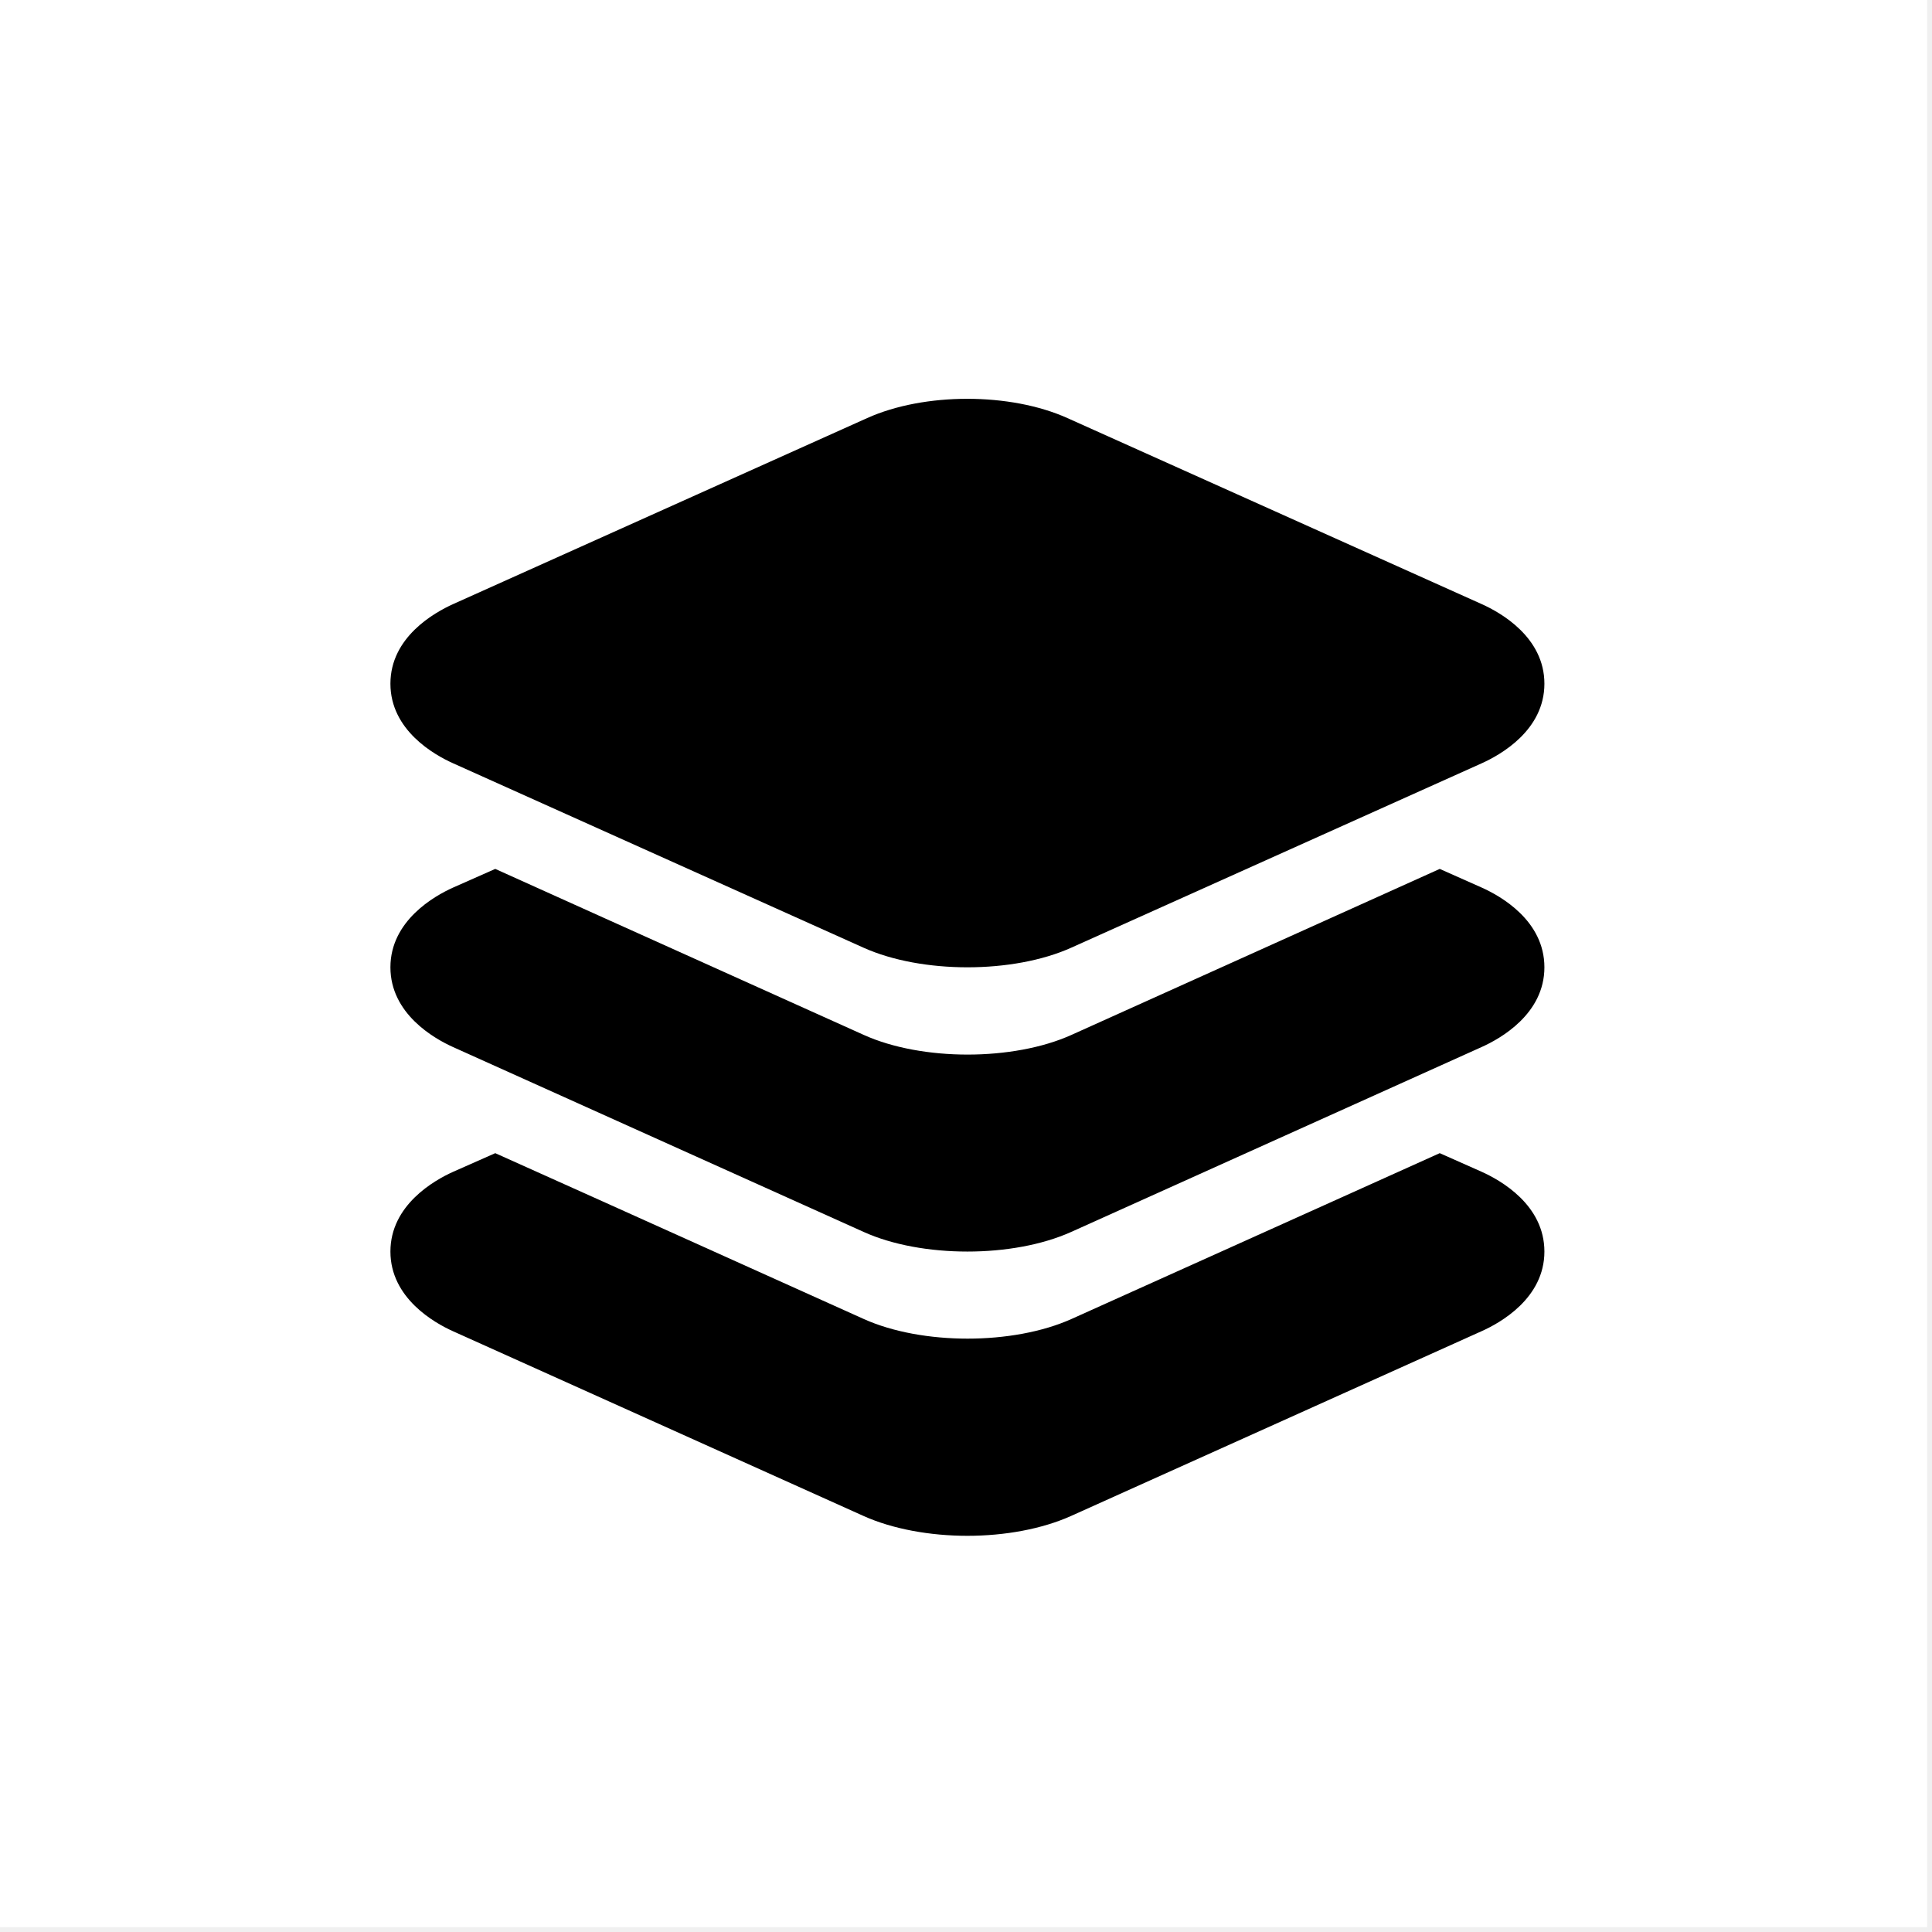
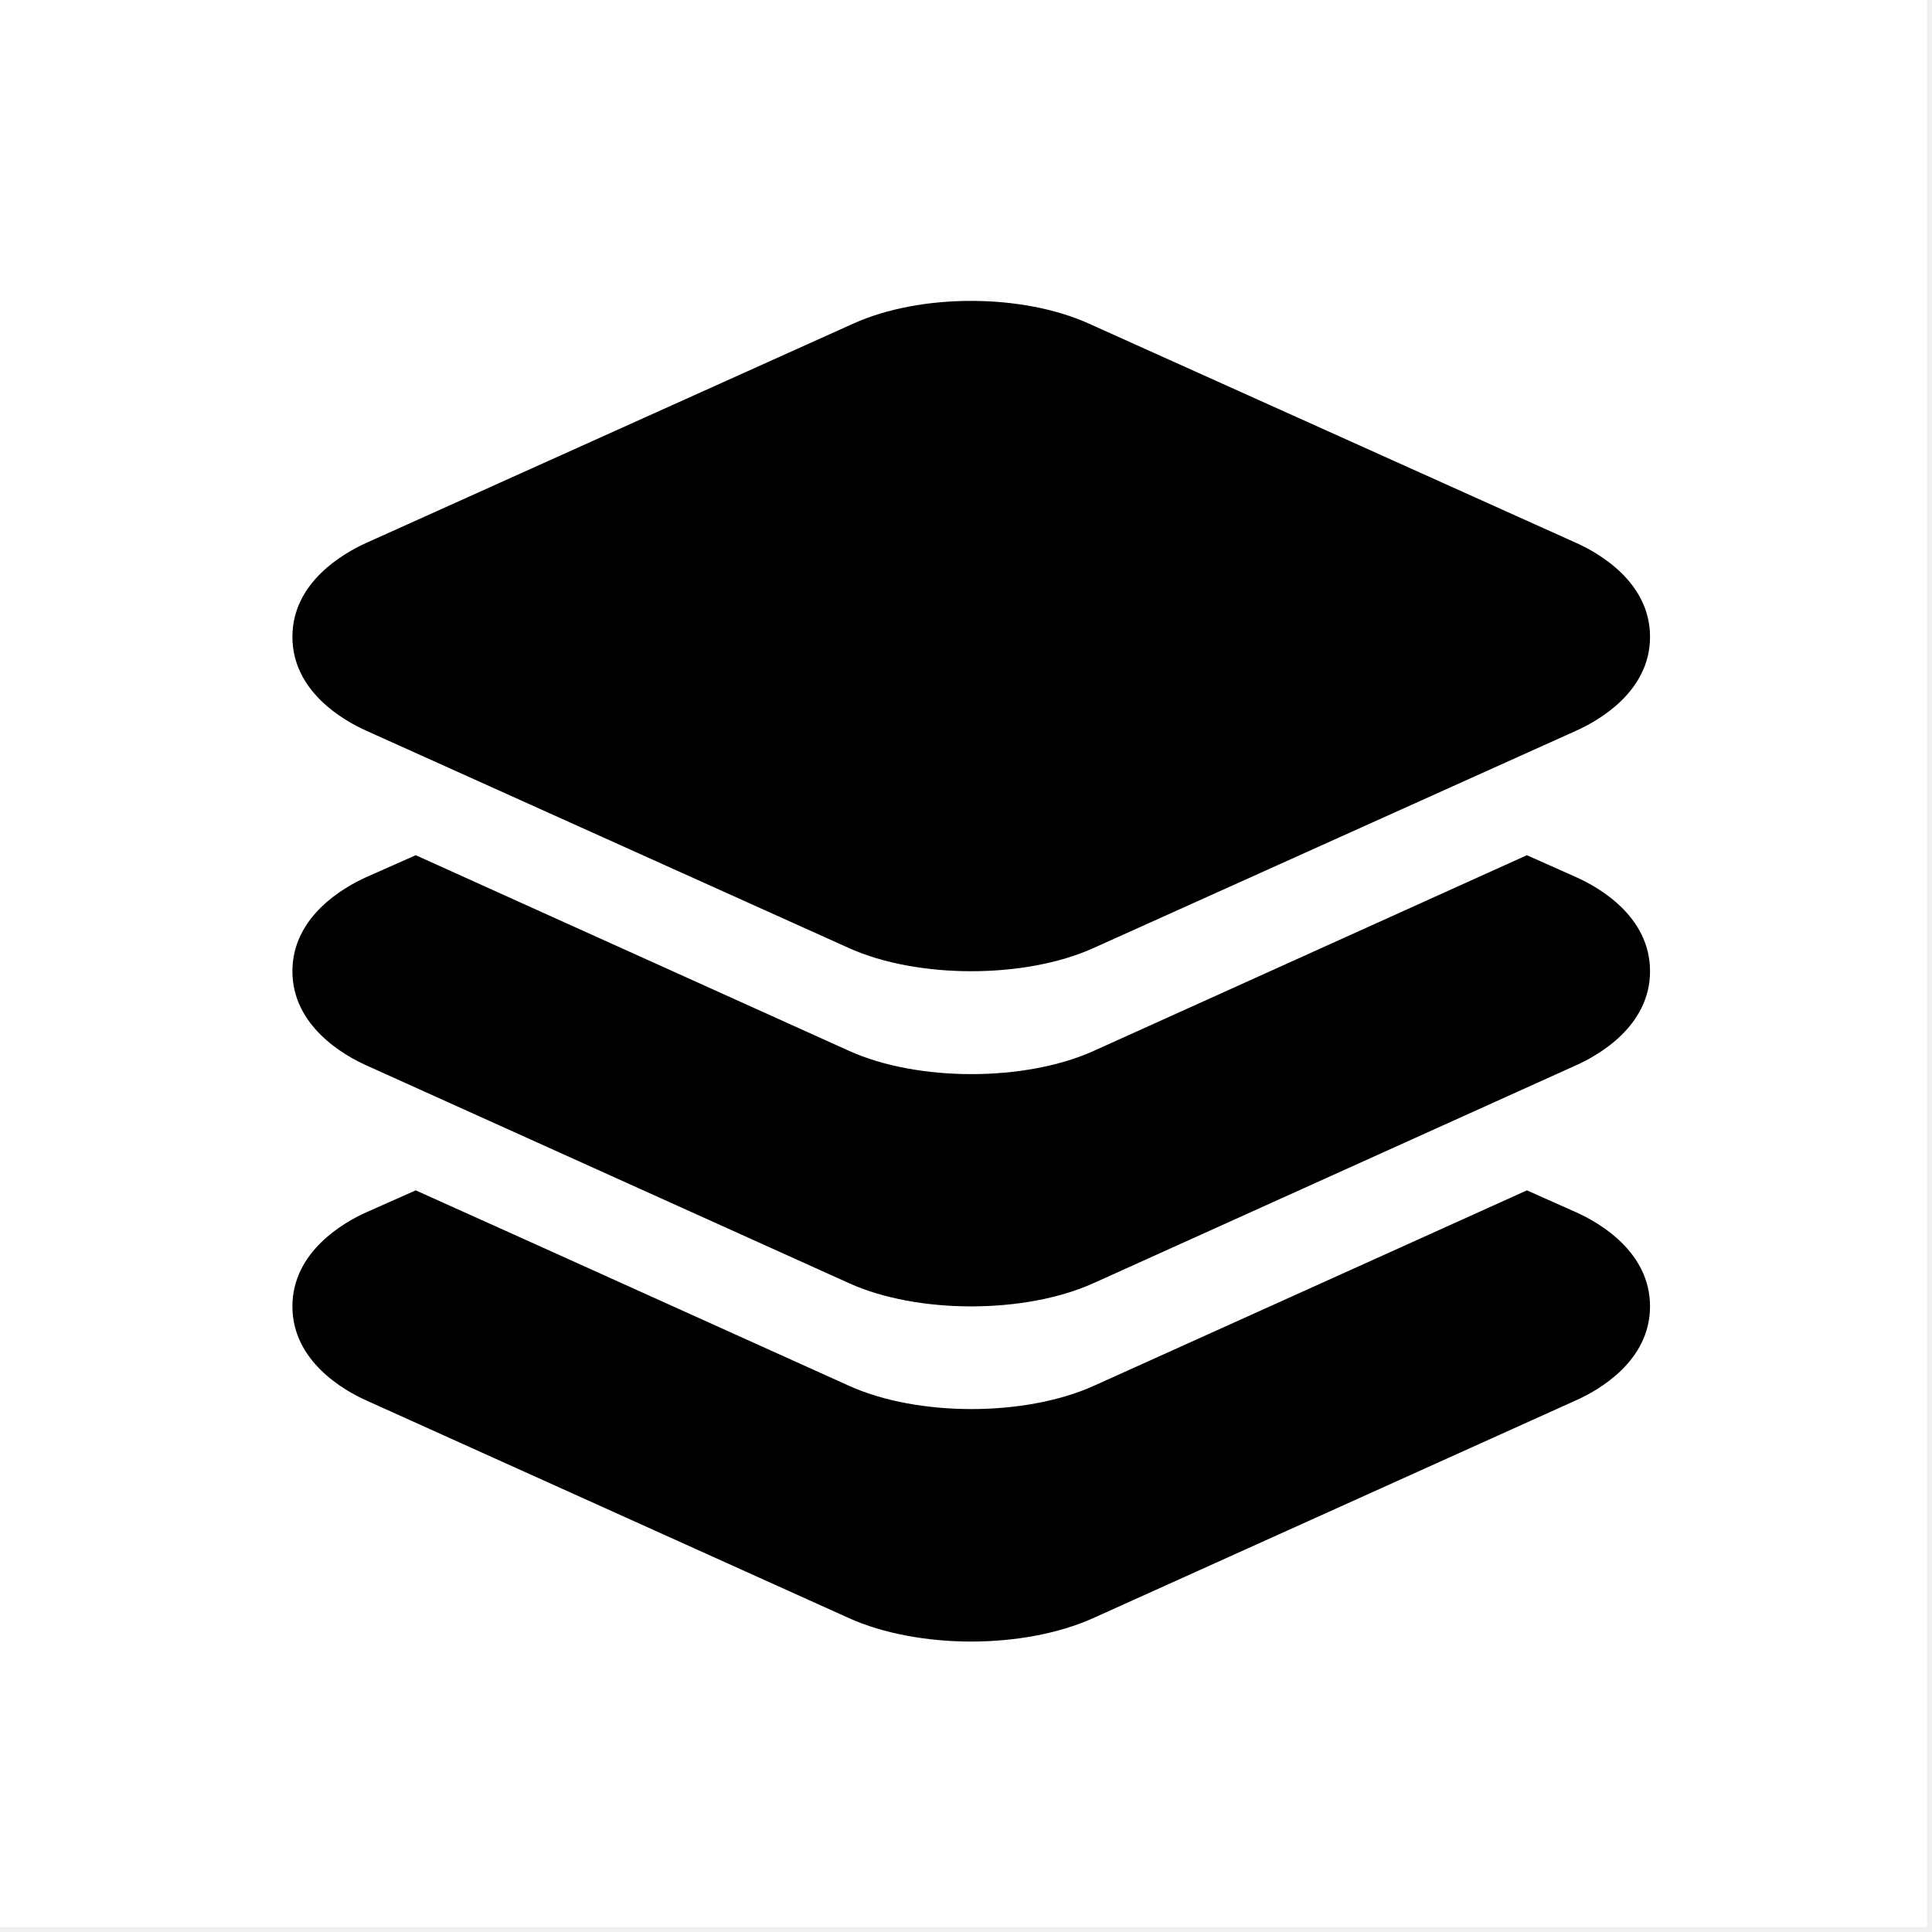
<svg xmlns="http://www.w3.org/2000/svg" width="185" height="185" viewBox="0 0 185 185" fill="none">
  <rect width="184.53" height="184.53" fill="white" />
-   <path d="M92.635 92.625C89.057 92.625 85.479 92 82.69 90.749L43.378 73.085C41.58 72.279 37.385 69.921 37.385 65.469C37.385 61.017 41.58 58.665 43.383 57.848L83.036 40.033C88.499 37.573 96.745 37.573 102.211 40.033L141.887 57.848C143.691 58.657 147.885 61.015 147.885 65.469C147.885 69.924 143.691 72.274 141.887 73.088L102.575 90.749C99.791 92 96.213 92.625 92.635 92.625Z" fill="black" />
-   <path d="M141.872 84.986L137.863 83.203L127.565 87.846L102.596 99.1C99.807 100.356 96.221 100.982 92.651 100.982C89.081 100.982 85.498 100.356 82.712 99.1L57.724 87.846L47.423 83.203L43.38 84.993C41.58 85.802 37.385 88.176 37.385 92.625C37.385 97.075 41.58 99.451 43.378 100.26L82.69 117.96C85.463 119.216 89.047 119.844 92.635 119.844C96.224 119.844 99.791 119.216 102.58 117.962L141.858 100.267C143.667 99.459 147.885 97.098 147.885 92.625C147.885 88.153 143.696 85.802 141.872 84.986Z" fill="black" />
-   <path d="M141.872 112.202L137.863 110.422L127.565 115.062L102.596 126.303C99.807 127.554 96.221 128.182 92.651 128.182C89.081 128.182 85.498 127.557 82.712 126.303L57.724 115.049L47.423 110.422L43.38 112.212C41.58 113.021 37.385 115.395 37.385 119.844C37.385 124.293 41.58 126.667 43.378 127.473L82.69 145.163C85.463 146.414 89.06 147.063 92.635 147.063C96.211 147.063 99.775 146.414 102.564 145.16L141.856 127.476C143.667 126.67 147.885 124.309 147.885 119.844C147.885 115.379 143.696 113.021 141.872 112.202Z" fill="black" />
+   <path d="M93 93C88.791 93 84.581 92.263 81.3 90.787L35.05 69.96C32.934 69.01 28 66.23 28 60.98C28 55.731 32.934 52.957 35.056 51.994L81.706 30.988C88.134 28.087 97.834 28.087 104.266 30.988L150.944 51.994C153.066 52.948 158 55.728 158 60.98C158 66.233 153.066 69.004 150.944 69.963L104.694 90.787C101.419 92.263 97.209 93 93 93Z" fill="black" />
+   <path d="M150.925 83.992L146.209 81.891L134.094 87.365L104.719 100.635C101.438 102.116 97.219 102.853 93.019 102.853C88.819 102.853 84.603 102.116 81.325 100.635L51.928 87.365L39.809 81.891L35.053 84.001C32.934 84.955 28 87.754 28 93C28 98.246 32.934 101.048 35.05 102.002L81.3 122.872C84.562 124.353 88.778 125.094 93 125.094C97.222 125.094 101.419 124.353 104.7 122.875L150.909 102.011C153.037 101.057 158 98.274 158 93C158 87.726 153.072 84.955 150.925 83.992Z" fill="black" />
+   <path d="M150.925 116.083L146.209 113.984L134.094 119.456L104.719 132.71C101.438 134.185 97.219 134.926 93.019 134.926C88.819 134.926 84.603 134.188 81.325 132.71L51.928 119.44L39.809 113.984L35.053 116.095C32.934 117.049 28 119.848 28 125.094C28 130.34 32.934 133.139 35.05 134.089L81.3 154.947C84.562 156.422 88.794 157.188 93 157.188C97.206 157.188 101.4 156.422 104.681 154.944L150.906 134.092C153.037 133.142 158 130.358 158 125.094C158 119.829 153.072 117.049 150.925 116.083Z" fill="black" />
</svg>
